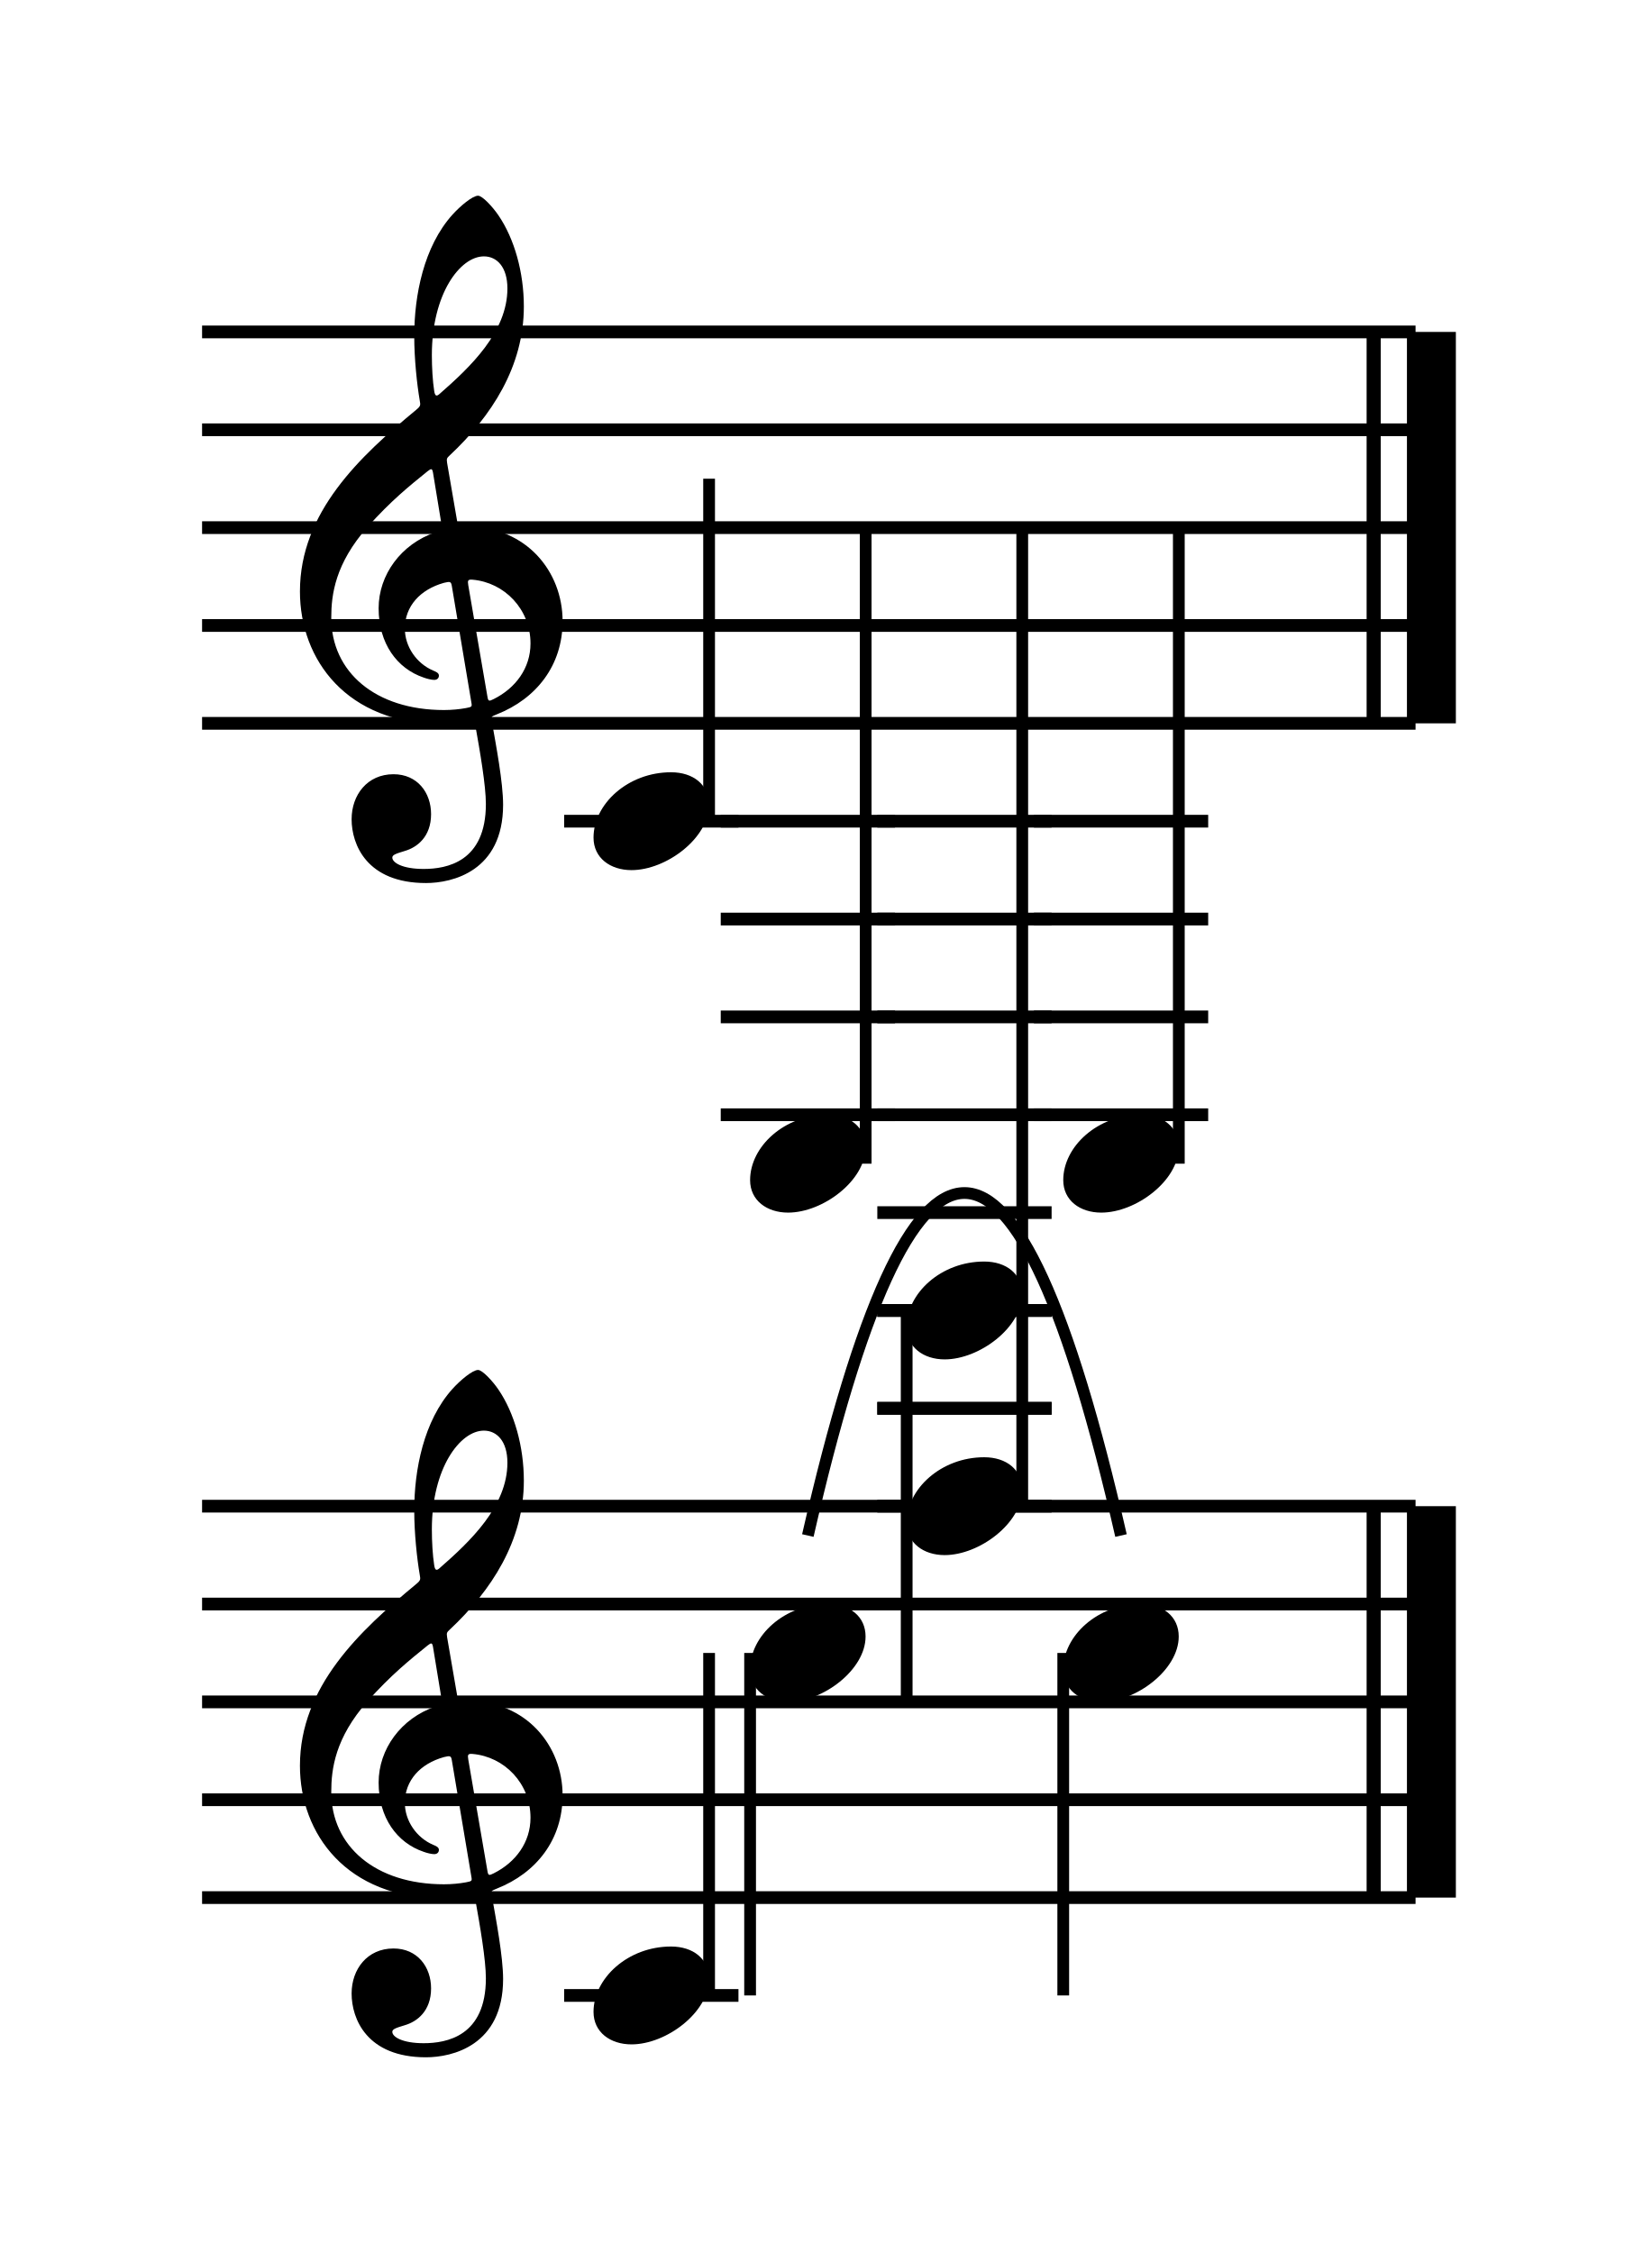
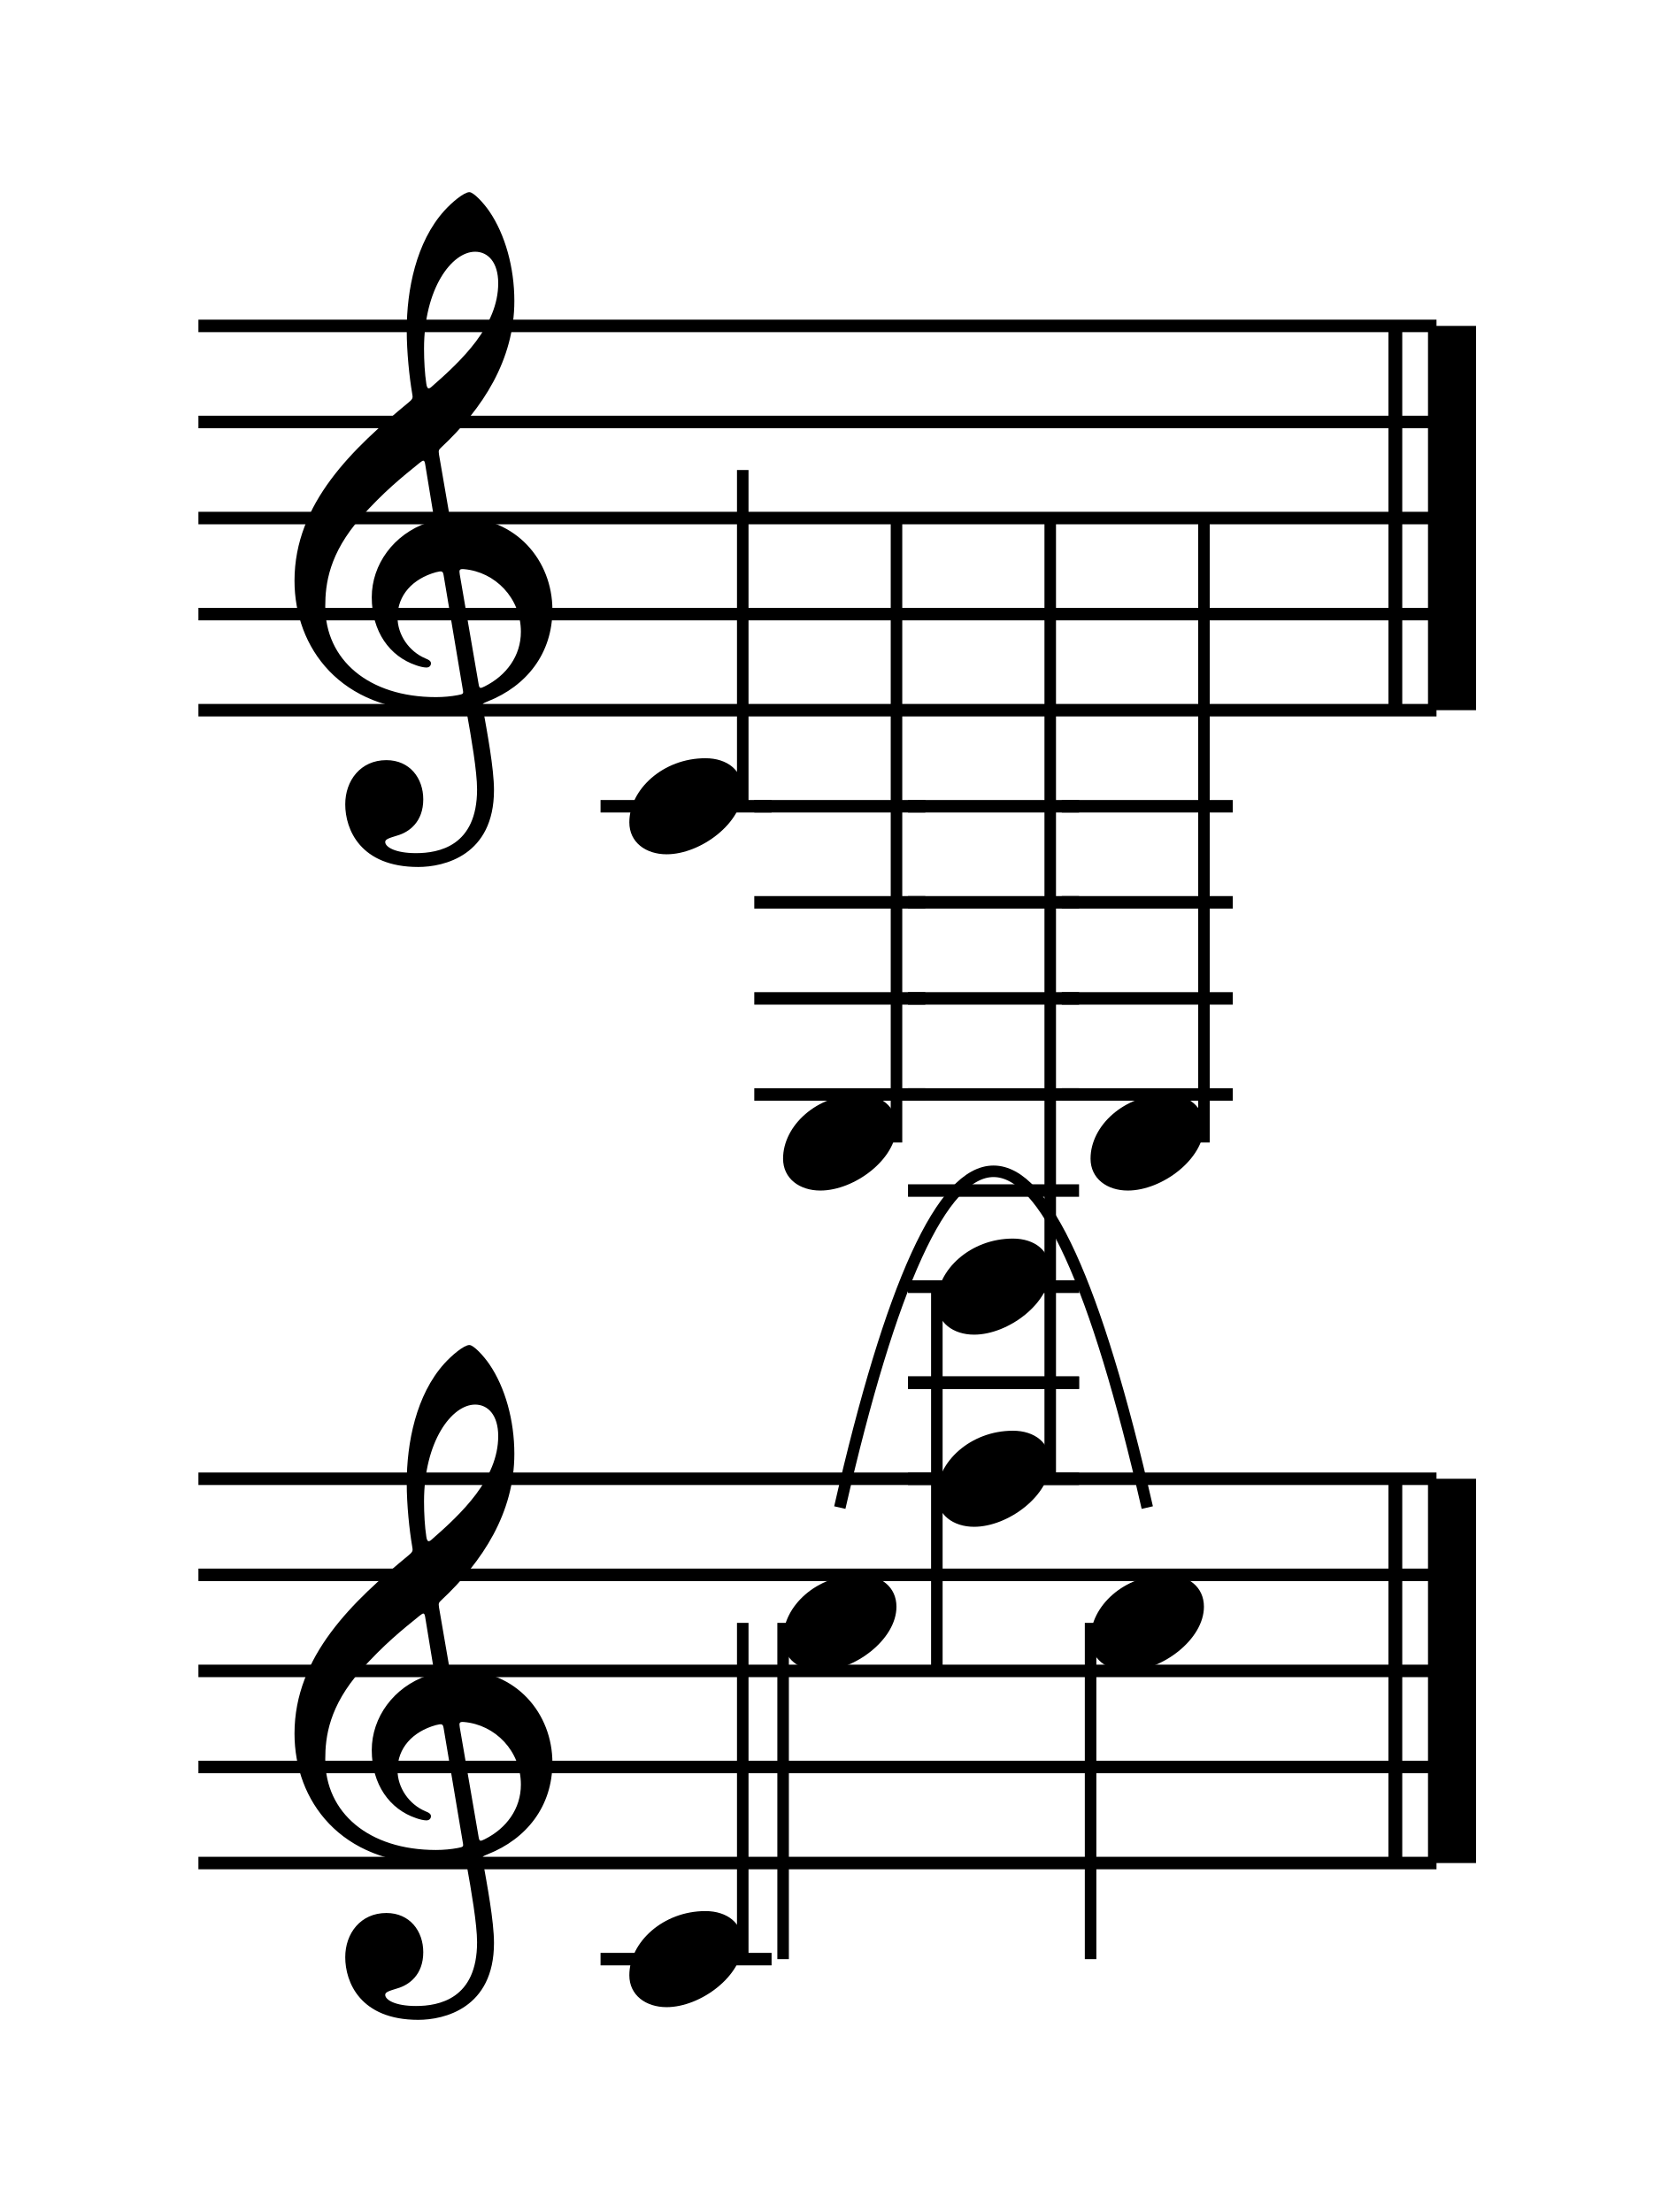
- <svg xmlns="http://www.w3.org/2000/svg" width="168.77" height="230.24" viewBox="0 0 16.877 23.024">
+ <svg xmlns="http://www.w3.org/2000/svg" width="173.616" height="230.24" viewBox="0 0 17.362 23.024">
  <g transform="translate(3.065 7.392) scale(1 -1)">
    <g data-layer="0">
      <line x1="0" y1="0" x2="0" y2="0" stroke="#000000" stroke-width="0" data-prov="5ff1785b2e5e554c42cff8d78dd57953" data-source-kind="6" data-kind="stroke" />
-       <line x1="-1" y1="0" x2="11.4" y2="0" stroke="#000000" stroke-width="0.13" data-prov="28cbe5009fab9990097b67e48c426c2b" data-source-kind="3" data-kind="stroke" />
-       <line x1="-1" y1="1" x2="11.4" y2="1" stroke="#000000" stroke-width="0.13" data-prov="2dcbda48c9ae66371e9b618b4e0ff496" data-source-kind="3" data-kind="stroke" />
-       <line x1="-1" y1="2" x2="11.4" y2="2" stroke="#000000" stroke-width="0.13" data-prov="5f47dfd6d0910fe3fa68504e3dc8b4cb" data-source-kind="3" data-kind="stroke" />
-       <line x1="-1" y1="3" x2="11.4" y2="3" stroke="#000000" stroke-width="0.13" data-prov="2f1bc986dc62f2e24256b98e76338b40" data-source-kind="3" data-kind="stroke" />
-       <line x1="-1" y1="4" x2="11.4" y2="4" stroke="#000000" stroke-width="0.13" data-prov="967277083788b3e3f9928206e546eb2d" data-source-kind="3" data-kind="stroke" />
-       <line x1="-1" y1="-12" x2="11.4" y2="-12" stroke="#000000" stroke-width="0.13" data-prov="c6afc2060e4ee437d03c460c5e51edb0" data-source-kind="3" data-kind="stroke" />
-       <line x1="-1" y1="-11" x2="11.4" y2="-11" stroke="#000000" stroke-width="0.13" data-prov="fc03fb2cca3c3f5d6276b60b1ff83b72" data-source-kind="3" data-kind="stroke" />
-       <line x1="-1" y1="-10" x2="11.4" y2="-10" stroke="#000000" stroke-width="0.13" data-prov="4ac3502112246f2950bf9ba00346e839" data-source-kind="3" data-kind="stroke" />
-       <line x1="-1" y1="-9" x2="11.4" y2="-9" stroke="#000000" stroke-width="0.13" data-prov="dbcbf5fb791e00972d5a014eb0897966" data-source-kind="3" data-kind="stroke" />
-       <line x1="-1" y1="-8" x2="11.4" y2="-8" stroke="#000000" stroke-width="0.13" data-prov="0c940e546e084c0e0c76dc5b5d4cc29f" data-source-kind="3" data-kind="stroke" />
+       <line x1="-1" y1="0" x2="11.885" y2="0" stroke="#000000" stroke-width="0.13" data-prov="28cbe5009fab9990097b67e48c426c2b" data-source-kind="3" data-kind="stroke" />
+       <line x1="-1" y1="1" x2="11.885" y2="1" stroke="#000000" stroke-width="0.13" data-prov="2dcbda48c9ae66371e9b618b4e0ff496" data-source-kind="3" data-kind="stroke" />
+       <line x1="-1" y1="2" x2="11.885" y2="2" stroke="#000000" stroke-width="0.13" data-prov="5f47dfd6d0910fe3fa68504e3dc8b4cb" data-source-kind="3" data-kind="stroke" />
+       <line x1="-1" y1="3" x2="11.885" y2="3" stroke="#000000" stroke-width="0.13" data-prov="2f1bc986dc62f2e24256b98e76338b40" data-source-kind="3" data-kind="stroke" />
+       <line x1="-1" y1="4" x2="11.885" y2="4" stroke="#000000" stroke-width="0.13" data-prov="967277083788b3e3f9928206e546eb2d" data-source-kind="3" data-kind="stroke" />
+       <line x1="-1" y1="-12" x2="11.885" y2="-12" stroke="#000000" stroke-width="0.13" data-prov="c6afc2060e4ee437d03c460c5e51edb0" data-source-kind="3" data-kind="stroke" />
+       <line x1="-1" y1="-11" x2="11.885" y2="-11" stroke="#000000" stroke-width="0.13" data-prov="fc03fb2cca3c3f5d6276b60b1ff83b72" data-source-kind="3" data-kind="stroke" />
+       <line x1="-1" y1="-10" x2="11.885" y2="-10" stroke="#000000" stroke-width="0.13" data-prov="4ac3502112246f2950bf9ba00346e839" data-source-kind="3" data-kind="stroke" />
+       <line x1="-1" y1="-9" x2="11.885" y2="-9" stroke="#000000" stroke-width="0.13" data-prov="dbcbf5fb791e00972d5a014eb0897966" data-source-kind="3" data-kind="stroke" />
+       <line x1="-1" y1="-8" x2="11.885" y2="-8" stroke="#000000" stroke-width="0.13" data-prov="0c940e546e084c0e0c76dc5b5d4cc29f" data-source-kind="3" data-kind="stroke" />
      <line x1="0" y1="0" x2="0" y2="0" stroke="#000000" stroke-width="0" data-prov="dec48b26ccf8d32aaef3b0d78c728ac1" data-source-kind="2" data-kind="stroke" />
-       <line x1="4.181" y1="-1" x2="4.181" y2="2.5" stroke="#000000" stroke-width="0.12" data-prov="2605e711923a6304409ca2b5627aed7e" data-source-kind="0" data-kind="stroke" />
-       <line x1="2.7" y1="-1" x2="4.481" y2="-1" stroke="#000000" stroke-width="0.13" data-prov="9f71ea414173b35b44c2a526ba3572b7" data-source-kind="1" data-kind="stroke" />
-       <line x1="5.781" y1="-4.5" x2="5.781" y2="2" stroke="#000000" stroke-width="0.12" data-prov="b2df28c1e46d5eb33759d335032e7d07" data-source-kind="0" data-kind="stroke" />
-       <line x1="4.3" y1="-1" x2="6.081" y2="-1" stroke="#000000" stroke-width="0.13" data-prov="609bda392c2721347d787ed7b85bab5a" data-source-kind="1" data-kind="stroke" />
-       <line x1="4.3" y1="-2" x2="6.081" y2="-2" stroke="#000000" stroke-width="0.13" data-prov="6112bc164d0d03853f4fc44f55dcb57a" data-source-kind="1" data-kind="stroke" />
-       <line x1="4.3" y1="-3" x2="6.081" y2="-3" stroke="#000000" stroke-width="0.13" data-prov="bef6e57fb87c56c2916a05fdb334f49c" data-source-kind="1" data-kind="stroke" />
-       <line x1="4.3" y1="-4" x2="6.081" y2="-4" stroke="#000000" stroke-width="0.13" data-prov="15e0d12c71c4e3aa49c9145482409090" data-source-kind="1" data-kind="stroke" />
-       <line x1="7.381" y1="-8" x2="7.381" y2="2" stroke="#000000" stroke-width="0.12" data-prov="b625587ff114949abad6d0b181fbfd20" data-source-kind="0" data-kind="stroke" />
-       <line x1="5.9" y1="-1" x2="7.681" y2="-1" stroke="#000000" stroke-width="0.13" data-prov="99a975983299cf3260278173c3867b94" data-source-kind="1" data-kind="stroke" />
-       <line x1="5.9" y1="-2" x2="7.681" y2="-2" stroke="#000000" stroke-width="0.13" data-prov="a53017a9a527ee7597897591ec0e0974" data-source-kind="1" data-kind="stroke" />
-       <line x1="5.9" y1="-3" x2="7.681" y2="-3" stroke="#000000" stroke-width="0.13" data-prov="250e0863d6d90879e1d890ec74b581c6" data-source-kind="1" data-kind="stroke" />
-       <line x1="5.9" y1="-4" x2="7.681" y2="-4" stroke="#000000" stroke-width="0.13" data-prov="c2fd369455e14f712c47c33eeb44c7e7" data-source-kind="1" data-kind="stroke" />
-       <line x1="5.9" y1="-5" x2="7.681" y2="-5" stroke="#000000" stroke-width="0.13" data-prov="6ec09f4ee7926af63e28300166ea6646" data-source-kind="1" data-kind="stroke" />
-       <line x1="5.9" y1="-6" x2="7.681" y2="-6" stroke="#000000" stroke-width="0.13" data-prov="74ef3fb044547118b3a45fa7ab21f91f" data-source-kind="1" data-kind="stroke" />
-       <line x1="5.9" y1="-7" x2="7.681" y2="-7" stroke="#000000" stroke-width="0.13" data-prov="a3f1031ad8b73109c6c7fdebb5a82f88" data-source-kind="1" data-kind="stroke" />
-       <line x1="5.9" y1="-8" x2="7.681" y2="-8" stroke="#000000" stroke-width="0.13" data-prov="14bc5e293e7e48821e34201207cedf7a" data-source-kind="1" data-kind="stroke" />
-       <line x1="8.981" y1="-4.5" x2="8.981" y2="2" stroke="#000000" stroke-width="0.12" data-prov="7cc4fe5d82ef7386da10c5cef6508856" data-source-kind="0" data-kind="stroke" />
-       <line x1="7.5" y1="-1" x2="9.281" y2="-1" stroke="#000000" stroke-width="0.13" data-prov="516a866745c72968322bf22e817109f3" data-source-kind="1" data-kind="stroke" />
-       <line x1="7.5" y1="-2" x2="9.281" y2="-2" stroke="#000000" stroke-width="0.13" data-prov="faa92f6a10e55a97e9b2f7e359f09038" data-source-kind="1" data-kind="stroke" />
-       <line x1="7.5" y1="-3" x2="9.281" y2="-3" stroke="#000000" stroke-width="0.13" data-prov="c7f132db91c48ecc8015b7e748f00819" data-source-kind="1" data-kind="stroke" />
-       <line x1="7.5" y1="-4" x2="9.281" y2="-4" stroke="#000000" stroke-width="0.13" data-prov="867f712bbd9c4c178425fd0f53e01fa2" data-source-kind="1" data-kind="stroke" />
+       <line x1="4.665" y1="-1" x2="4.665" y2="2.5" stroke="#000000" stroke-width="0.12" data-prov="2605e711923a6304409ca2b5627aed7e" data-source-kind="0" data-kind="stroke" />
+       <line x1="3.185" y1="-1" x2="4.965" y2="-1" stroke="#000000" stroke-width="0.13" data-prov="9f71ea414173b35b44c2a526ba3572b7" data-source-kind="1" data-kind="stroke" />
+       <line x1="6.265" y1="-4.5" x2="6.265" y2="2" stroke="#000000" stroke-width="0.12" data-prov="b2df28c1e46d5eb33759d335032e7d07" data-source-kind="0" data-kind="stroke" />
+       <line x1="4.785" y1="-1" x2="6.565" y2="-1" stroke="#000000" stroke-width="0.13" data-prov="609bda392c2721347d787ed7b85bab5a" data-source-kind="1" data-kind="stroke" />
+       <line x1="4.785" y1="-2" x2="6.565" y2="-2" stroke="#000000" stroke-width="0.13" data-prov="6112bc164d0d03853f4fc44f55dcb57a" data-source-kind="1" data-kind="stroke" />
+       <line x1="4.785" y1="-3" x2="6.565" y2="-3" stroke="#000000" stroke-width="0.13" data-prov="bef6e57fb87c56c2916a05fdb334f49c" data-source-kind="1" data-kind="stroke" />
+       <line x1="4.785" y1="-4" x2="6.565" y2="-4" stroke="#000000" stroke-width="0.13" data-prov="15e0d12c71c4e3aa49c9145482409090" data-source-kind="1" data-kind="stroke" />
+       <line x1="7.865" y1="-8" x2="7.865" y2="2" stroke="#000000" stroke-width="0.12" data-prov="b625587ff114949abad6d0b181fbfd20" data-source-kind="0" data-kind="stroke" />
+       <line x1="6.385" y1="-1" x2="8.165" y2="-1" stroke="#000000" stroke-width="0.13" data-prov="99a975983299cf3260278173c3867b94" data-source-kind="1" data-kind="stroke" />
+       <line x1="6.385" y1="-2" x2="8.165" y2="-2" stroke="#000000" stroke-width="0.13" data-prov="a53017a9a527ee7597897591ec0e0974" data-source-kind="1" data-kind="stroke" />
+       <line x1="6.385" y1="-3" x2="8.165" y2="-3" stroke="#000000" stroke-width="0.13" data-prov="250e0863d6d90879e1d890ec74b581c6" data-source-kind="1" data-kind="stroke" />
+       <line x1="6.385" y1="-4" x2="8.165" y2="-4" stroke="#000000" stroke-width="0.13" data-prov="c2fd369455e14f712c47c33eeb44c7e7" data-source-kind="1" data-kind="stroke" />
+       <line x1="6.385" y1="-5" x2="8.165" y2="-5" stroke="#000000" stroke-width="0.13" data-prov="6ec09f4ee7926af63e28300166ea6646" data-source-kind="1" data-kind="stroke" />
+       <line x1="6.385" y1="-6" x2="8.165" y2="-6" stroke="#000000" stroke-width="0.13" data-prov="74ef3fb044547118b3a45fa7ab21f91f" data-source-kind="1" data-kind="stroke" />
+       <line x1="6.385" y1="-7" x2="8.165" y2="-7" stroke="#000000" stroke-width="0.13" data-prov="a3f1031ad8b73109c6c7fdebb5a82f88" data-source-kind="1" data-kind="stroke" />
+       <line x1="6.385" y1="-8" x2="8.165" y2="-8" stroke="#000000" stroke-width="0.13" data-prov="14bc5e293e7e48821e34201207cedf7a" data-source-kind="1" data-kind="stroke" />
+       <line x1="9.465" y1="-4.5" x2="9.465" y2="2" stroke="#000000" stroke-width="0.12" data-prov="7cc4fe5d82ef7386da10c5cef6508856" data-source-kind="0" data-kind="stroke" />
+       <line x1="7.985" y1="-1" x2="9.765" y2="-1" stroke="#000000" stroke-width="0.13" data-prov="516a866745c72968322bf22e817109f3" data-source-kind="1" data-kind="stroke" />
+       <line x1="7.985" y1="-2" x2="9.765" y2="-2" stroke="#000000" stroke-width="0.13" data-prov="faa92f6a10e55a97e9b2f7e359f09038" data-source-kind="1" data-kind="stroke" />
+       <line x1="7.985" y1="-3" x2="9.765" y2="-3" stroke="#000000" stroke-width="0.13" data-prov="c7f132db91c48ecc8015b7e748f00819" data-source-kind="1" data-kind="stroke" />
+       <line x1="7.985" y1="-4" x2="9.765" y2="-4" stroke="#000000" stroke-width="0.13" data-prov="867f712bbd9c4c178425fd0f53e01fa2" data-source-kind="1" data-kind="stroke" />
      <line x1="0" y1="-12" x2="0" y2="-12" stroke="#000000" stroke-width="0" data-prov="781ef3842ebea010cbefab514c733440" data-source-kind="2" data-kind="stroke" />
-       <line x1="4.181" y1="-13" x2="4.181" y2="-9.5" stroke="#000000" stroke-width="0.12" data-prov="8fedf07e00164403db044570899f2550" data-source-kind="0" data-kind="stroke" />
-       <line x1="2.7" y1="-13" x2="4.481" y2="-13" stroke="#000000" stroke-width="0.13" data-prov="32b5060f271a3aa21b504bfc3160af6d" data-source-kind="1" data-kind="stroke" />
-       <line x1="4.6" y1="-9.5" x2="4.6" y2="-13" stroke="#000000" stroke-width="0.12" data-prov="19a0fc032dbfc94ac8b2801dfdeaa658" data-source-kind="0" data-kind="stroke" />
-       <line x1="6.2" y1="-6" x2="6.2" y2="-10" stroke="#000000" stroke-width="0.12" data-prov="e4e5f1717e87111231d31ba493aaac57" data-source-kind="0" data-kind="stroke" />
-       <line x1="5.9" y1="-7" x2="7.681" y2="-7" stroke="#000000" stroke-width="0.13" data-prov="1caed515110c4415278d31cc474bf065" data-source-kind="1" data-kind="stroke" />
-       <line x1="5.9" y1="-6" x2="7.681" y2="-6" stroke="#000000" stroke-width="0.13" data-prov="1189a8cf5e7e1526a44f3cf89e0b160e" data-source-kind="1" data-kind="stroke" />
-       <line x1="7.8" y1="-9.5" x2="7.8" y2="-13" stroke="#000000" stroke-width="0.12" data-prov="f230acdf26cd79ad3ba5cd02002fa1f9" data-source-kind="0" data-kind="stroke" />
-       <path d="M 5.19 -8.3 C 6.257 -3.633 7.324 -3.633 8.39 -8.3" fill="none" stroke="#000000" stroke-width="0.12" data-prov="0165993515166bea8f7cada46e27c86f" data-source-kind="11" data-kind="curve" />
+       <line x1="4.665" y1="-13" x2="4.665" y2="-9.5" stroke="#000000" stroke-width="0.12" data-prov="8fedf07e00164403db044570899f2550" data-source-kind="0" data-kind="stroke" />
+       <line x1="3.185" y1="-13" x2="4.965" y2="-13" stroke="#000000" stroke-width="0.13" data-prov="32b5060f271a3aa21b504bfc3160af6d" data-source-kind="1" data-kind="stroke" />
+       <line x1="5.085" y1="-9.5" x2="5.085" y2="-13" stroke="#000000" stroke-width="0.12" data-prov="19a0fc032dbfc94ac8b2801dfdeaa658" data-source-kind="0" data-kind="stroke" />
+       <line x1="6.685" y1="-6" x2="6.685" y2="-10" stroke="#000000" stroke-width="0.12" data-prov="e4e5f1717e87111231d31ba493aaac57" data-source-kind="0" data-kind="stroke" />
+       <line x1="6.385" y1="-7" x2="8.165" y2="-7" stroke="#000000" stroke-width="0.13" data-prov="1caed515110c4415278d31cc474bf065" data-source-kind="1" data-kind="stroke" />
+       <line x1="6.385" y1="-6" x2="8.165" y2="-6" stroke="#000000" stroke-width="0.13" data-prov="1189a8cf5e7e1526a44f3cf89e0b160e" data-source-kind="1" data-kind="stroke" />
+       <line x1="8.285" y1="-9.5" x2="8.285" y2="-13" stroke="#000000" stroke-width="0.12" data-prov="f230acdf26cd79ad3ba5cd02002fa1f9" data-source-kind="0" data-kind="stroke" />
+       <path d="M 5.675 -8.3 C 6.742 -3.633 7.808 -3.633 8.875 -8.3" fill="none" stroke="#000000" stroke-width="0.12" data-prov="0165993515166bea8f7cada46e27c86f" data-source-kind="11" data-kind="curve" />
      <path d="M1.504 1.66C1.496 1.708 1.504 1.712 1.528 1.736C1.96 2.14 2.288 2.648 2.288 3.26C2.288 3.608 2.192 3.952 2.028 4.192C1.968 4.28 1.864 4.392 1.82 4.392C1.764 4.392 1.64 4.288 1.56 4.2C1.264 3.872 1.168 3.372 1.168 2.956C1.168 2.724 1.196 2.464 1.224 2.3C1.232 2.252 1.236 2.244 1.188 2.204C0.612 1.728 0 1.156 0 0.348C0 -0.348 0.476 -1.008 1.456 -1.008C1.548 -1.008 1.652 -1 1.732 -0.984C1.776 -0.976 1.784 -0.972 1.792 -1.02C1.84 -1.288 1.9 -1.636 1.9 -1.824C1.9 -2.416 1.5 -2.488 1.264 -2.488C1.048 -2.488 0.944 -2.424 0.944 -2.372C0.944 -2.344 0.98 -2.332 1.072 -2.304C1.196 -2.268 1.34 -2.16 1.34 -1.928C1.34 -1.708 1.2 -1.52 0.956 -1.52C0.688 -1.52 0.528 -1.732 0.528 -1.98C0.528 -2.24 0.684 -2.632 1.288 -2.632C1.556 -2.632 2.076 -2.512 2.076 -1.832C2.076 -1.604 2.004 -1.224 1.96 -0.976C1.952 -0.928 1.956 -0.932 2.012 -0.908C2.416 -0.748 2.684 -0.408 2.684 0.044C2.684 0.556 2.308 1.008 1.72 1.008C1.616 1.008 1.616 1.008 1.604 1.08ZM1.88 3.772C2.012 3.772 2.12 3.664 2.12 3.444C2.12 3 1.74 2.64 1.424 2.364C1.396 2.34 1.38 2.344 1.372 2.396C1.356 2.5 1.348 2.636 1.348 2.764C1.348 3.388 1.636 3.772 1.88 3.772ZM1.444 1.048C1.456 0.972 1.456 0.976 1.384 0.952C1.032 0.832 0.804 0.516 0.804 0.176C0.804 -0.184 0.992 -0.44 1.264 -0.532C1.296 -0.544 1.344 -0.556 1.372 -0.556C1.404 -0.556 1.42 -0.536 1.42 -0.512C1.42 -0.484 1.388 -0.472 1.36 -0.46C1.192 -0.388 1.072 -0.216 1.072 -0.032C1.072 0.196 1.228 0.368 1.472 0.436C1.536 0.452 1.544 0.448 1.552 0.404L1.752 -0.788C1.76 -0.832 1.756 -0.832 1.696 -0.844C1.632 -0.856 1.552 -0.864 1.472 -0.864C0.772 -0.864 0.32 -0.476 0.32 0.08C0.32 0.316 0.36 0.632 0.692 1.008C0.932 1.276 1.116 1.424 1.304 1.576C1.344 1.608 1.352 1.604 1.36 1.56ZM1.72 0.412C1.712 0.46 1.716 0.472 1.764 0.468C2.088 0.44 2.356 0.168 2.356 -0.184C2.356 -0.436 2.204 -0.64 1.98 -0.752C1.932 -0.776 1.924 -0.776 1.916 -0.728Z" transform="translate(0 1)" fill="#000000" data-prov="e81b0f9cc6ccb1d0209d51b1d9797db5" data-source-kind="4" data-glyph="gClef" data-class="clef" />
-       <path d="M0.388 -0.5C0.744 -0.5 1.18 -0.172 1.18 0.168C1.18 0.372 1.02 0.5 0.792 0.5C0.352 0.5 0 0.176 0 -0.168C0 -0.376 0.172 -0.5 0.388 -0.5Z" transform="translate(3 -1)" fill="#000000" data-prov="9b3ac956eb2deb3e538d9b1942c6ae97" data-source-kind="1" data-glyph="noteheadBlack" data-class="notehead" />
-       <path d="M0.388 -0.5C0.744 -0.5 1.18 -0.172 1.18 0.168C1.18 0.372 1.02 0.5 0.792 0.5C0.352 0.5 0 0.176 0 -0.168C0 -0.376 0.172 -0.5 0.388 -0.5Z" transform="translate(4.6 -4.5)" fill="#000000" data-prov="751a5a693a87d6c1a15a8dfc3eda8102" data-source-kind="1" data-glyph="noteheadBlack" data-class="notehead" />
-       <path d="M0.388 -0.5C0.744 -0.5 1.18 -0.172 1.18 0.168C1.18 0.372 1.02 0.5 0.792 0.5C0.352 0.5 0 0.176 0 -0.168C0 -0.376 0.172 -0.5 0.388 -0.5Z" transform="translate(6.2 -8)" fill="#000000" data-prov="130e9eddac04d8c2fb7373aae2c3b458" data-source-kind="1" data-glyph="noteheadBlack" data-class="notehead" />
-       <path d="M0.388 -0.5C0.744 -0.5 1.18 -0.172 1.18 0.168C1.18 0.372 1.02 0.5 0.792 0.5C0.352 0.5 0 0.176 0 -0.168C0 -0.376 0.172 -0.5 0.388 -0.5Z" transform="translate(7.8 -4.5)" fill="#000000" data-prov="e6f9d102cb9512c808d4bff5a3560b34" data-source-kind="1" data-glyph="noteheadBlack" data-class="notehead" />
+       <path d="M0.388 -0.5C0.744 -0.5 1.18 -0.172 1.18 0.168C1.18 0.372 1.02 0.5 0.792 0.5C0.352 0.5 0 0.176 0 -0.168C0 -0.376 0.172 -0.5 0.388 -0.5Z" transform="translate(3.4846 -1)" fill="#000000" data-prov="9b3ac956eb2deb3e538d9b1942c6ae97" data-source-kind="1" data-glyph="noteheadBlack" data-class="notehead" />
+       <path d="M0.388 -0.5C0.744 -0.5 1.18 -0.172 1.18 0.168C1.18 0.372 1.02 0.5 0.792 0.5C0.352 0.5 0 0.176 0 -0.168C0 -0.376 0.172 -0.5 0.388 -0.5Z" transform="translate(5.0846 -4.5)" fill="#000000" data-prov="751a5a693a87d6c1a15a8dfc3eda8102" data-source-kind="1" data-glyph="noteheadBlack" data-class="notehead" />
+       <path d="M0.388 -0.5C0.744 -0.5 1.18 -0.172 1.18 0.168C1.18 0.372 1.02 0.5 0.792 0.5C0.352 0.5 0 0.176 0 -0.168C0 -0.376 0.172 -0.5 0.388 -0.5Z" transform="translate(6.6846 -8)" fill="#000000" data-prov="130e9eddac04d8c2fb7373aae2c3b458" data-source-kind="1" data-glyph="noteheadBlack" data-class="notehead" />
+       <path d="M0.388 -0.5C0.744 -0.5 1.18 -0.172 1.18 0.168C1.18 0.372 1.02 0.5 0.792 0.5C0.352 0.5 0 0.176 0 -0.168C0 -0.376 0.172 -0.5 0.388 -0.5Z" transform="translate(8.2846 -4.5)" fill="#000000" data-prov="e6f9d102cb9512c808d4bff5a3560b34" data-source-kind="1" data-glyph="noteheadBlack" data-class="notehead" />
      <path d="M1.504 1.66C1.496 1.708 1.504 1.712 1.528 1.736C1.96 2.14 2.288 2.648 2.288 3.26C2.288 3.608 2.192 3.952 2.028 4.192C1.968 4.28 1.864 4.392 1.82 4.392C1.764 4.392 1.64 4.288 1.56 4.2C1.264 3.872 1.168 3.372 1.168 2.956C1.168 2.724 1.196 2.464 1.224 2.3C1.232 2.252 1.236 2.244 1.188 2.204C0.612 1.728 0 1.156 0 0.348C0 -0.348 0.476 -1.008 1.456 -1.008C1.548 -1.008 1.652 -1 1.732 -0.984C1.776 -0.976 1.784 -0.972 1.792 -1.02C1.84 -1.288 1.9 -1.636 1.9 -1.824C1.9 -2.416 1.5 -2.488 1.264 -2.488C1.048 -2.488 0.944 -2.424 0.944 -2.372C0.944 -2.344 0.98 -2.332 1.072 -2.304C1.196 -2.268 1.34 -2.16 1.34 -1.928C1.34 -1.708 1.2 -1.52 0.956 -1.52C0.688 -1.52 0.528 -1.732 0.528 -1.98C0.528 -2.24 0.684 -2.632 1.288 -2.632C1.556 -2.632 2.076 -2.512 2.076 -1.832C2.076 -1.604 2.004 -1.224 1.96 -0.976C1.952 -0.928 1.956 -0.932 2.012 -0.908C2.416 -0.748 2.684 -0.408 2.684 0.044C2.684 0.556 2.308 1.008 1.72 1.008C1.616 1.008 1.616 1.008 1.604 1.08ZM1.88 3.772C2.012 3.772 2.12 3.664 2.12 3.444C2.12 3 1.74 2.64 1.424 2.364C1.396 2.34 1.38 2.344 1.372 2.396C1.356 2.5 1.348 2.636 1.348 2.764C1.348 3.388 1.636 3.772 1.88 3.772ZM1.444 1.048C1.456 0.972 1.456 0.976 1.384 0.952C1.032 0.832 0.804 0.516 0.804 0.176C0.804 -0.184 0.992 -0.44 1.264 -0.532C1.296 -0.544 1.344 -0.556 1.372 -0.556C1.404 -0.556 1.42 -0.536 1.42 -0.512C1.42 -0.484 1.388 -0.472 1.36 -0.46C1.192 -0.388 1.072 -0.216 1.072 -0.032C1.072 0.196 1.228 0.368 1.472 0.436C1.536 0.452 1.544 0.448 1.552 0.404L1.752 -0.788C1.76 -0.832 1.756 -0.832 1.696 -0.844C1.632 -0.856 1.552 -0.864 1.472 -0.864C0.772 -0.864 0.32 -0.476 0.32 0.08C0.32 0.316 0.36 0.632 0.692 1.008C0.932 1.276 1.116 1.424 1.304 1.576C1.344 1.608 1.352 1.604 1.36 1.56ZM1.72 0.412C1.712 0.46 1.716 0.472 1.764 0.468C2.088 0.44 2.356 0.168 2.356 -0.184C2.356 -0.436 2.204 -0.64 1.98 -0.752C1.932 -0.776 1.924 -0.776 1.916 -0.728Z" transform="translate(0 -11)" fill="#000000" data-prov="380c7e6f256e62d482135a6342d18380" data-source-kind="4" data-glyph="gClef" data-class="clef" />
-       <path d="M0.388 -0.5C0.744 -0.5 1.18 -0.172 1.18 0.168C1.18 0.372 1.02 0.5 0.792 0.5C0.352 0.5 0 0.176 0 -0.168C0 -0.376 0.172 -0.5 0.388 -0.5Z" transform="translate(3 -13)" fill="#000000" data-prov="38b6271edbb50b409f119eff31d0faa9" data-source-kind="1" data-glyph="noteheadBlack" data-class="notehead" />
-       <path d="M0.388 -0.5C0.744 -0.5 1.18 -0.172 1.18 0.168C1.18 0.372 1.02 0.5 0.792 0.5C0.352 0.5 0 0.176 0 -0.168C0 -0.376 0.172 -0.5 0.388 -0.5Z" transform="translate(4.6 -9.5)" fill="#000000" data-prov="b2c29b264d8593df8589608aee4d8465" data-source-kind="1" data-glyph="noteheadBlack" data-class="notehead" />
-       <path d="M0.388 -0.5C0.744 -0.5 1.18 -0.172 1.18 0.168C1.18 0.372 1.02 0.5 0.792 0.5C0.352 0.5 0 0.176 0 -0.168C0 -0.376 0.172 -0.5 0.388 -0.5Z" transform="translate(6.2 -6)" fill="#000000" data-prov="a6892ec5562df412ce4bdf3bc118e5e9" data-source-kind="1" data-glyph="noteheadBlack" data-class="notehead" />
-       <path d="M0.388 -0.5C0.744 -0.5 1.18 -0.172 1.18 0.168C1.18 0.372 1.02 0.5 0.792 0.5C0.352 0.5 0 0.176 0 -0.168C0 -0.376 0.172 -0.5 0.388 -0.5Z" transform="translate(7.8 -9.5)" fill="#000000" data-prov="d8123de74f57fff5bdc35478e8ec8e9e" data-source-kind="1" data-glyph="noteheadBlack" data-class="notehead" />
-       <path d="M0.144 0V4H0V0ZM0.912 4H0.412V0H0.912Z" transform="translate(10.9 0)" fill="#000000" data-prov="ed49137c7e716c68d78a85b89b50500a" data-source-kind="9" data-glyph="barlineFinal" data-class="barline" />
-       <path d="M0.144 0V4H0V0ZM0.912 4H0.412V0H0.912Z" transform="translate(10.9 -12)" fill="#000000" data-prov="7171ecca2c439b3c03c959bdad56cf08" data-source-kind="9" data-glyph="barlineFinal" data-class="barline" />
+       <path d="M0.388 -0.5C0.744 -0.5 1.18 -0.172 1.18 0.168C1.18 0.372 1.02 0.5 0.792 0.5C0.352 0.5 0 0.176 0 -0.168C0 -0.376 0.172 -0.5 0.388 -0.5Z" transform="translate(3.4846 -13)" fill="#000000" data-prov="38b6271edbb50b409f119eff31d0faa9" data-source-kind="1" data-glyph="noteheadBlack" data-class="notehead" />
+       <path d="M0.388 -0.5C0.744 -0.5 1.18 -0.172 1.18 0.168C1.18 0.372 1.02 0.5 0.792 0.5C0.352 0.5 0 0.176 0 -0.168C0 -0.376 0.172 -0.5 0.388 -0.5Z" transform="translate(5.0846 -9.5)" fill="#000000" data-prov="b2c29b264d8593df8589608aee4d8465" data-source-kind="1" data-glyph="noteheadBlack" data-class="notehead" />
+       <path d="M0.388 -0.5C0.744 -0.5 1.18 -0.172 1.18 0.168C1.18 0.372 1.02 0.5 0.792 0.5C0.352 0.5 0 0.176 0 -0.168C0 -0.376 0.172 -0.5 0.388 -0.5Z" transform="translate(6.6846 -6)" fill="#000000" data-prov="a6892ec5562df412ce4bdf3bc118e5e9" data-source-kind="1" data-glyph="noteheadBlack" data-class="notehead" />
+       <path d="M0.388 -0.5C0.744 -0.5 1.18 -0.172 1.18 0.168C1.18 0.372 1.02 0.5 0.792 0.5C0.352 0.5 0 0.176 0 -0.168C0 -0.376 0.172 -0.5 0.388 -0.5Z" transform="translate(8.2846 -9.5)" fill="#000000" data-prov="d8123de74f57fff5bdc35478e8ec8e9e" data-source-kind="1" data-glyph="noteheadBlack" data-class="notehead" />
+       <path d="M0.144 0V4H0V0ZM0.912 4H0.412V0H0.912Z" transform="translate(11.3846 0)" fill="#000000" data-prov="ed49137c7e716c68d78a85b89b50500a" data-source-kind="9" data-glyph="barlineFinal" data-class="barline" />
+       <path d="M0.144 0V4H0V0ZM0.912 4H0.412V0H0.912Z" transform="translate(11.3846 -12)" fill="#000000" data-prov="7171ecca2c439b3c03c959bdad56cf08" data-source-kind="9" data-glyph="barlineFinal" data-class="barline" />
    </g>
  </g>
</svg>
